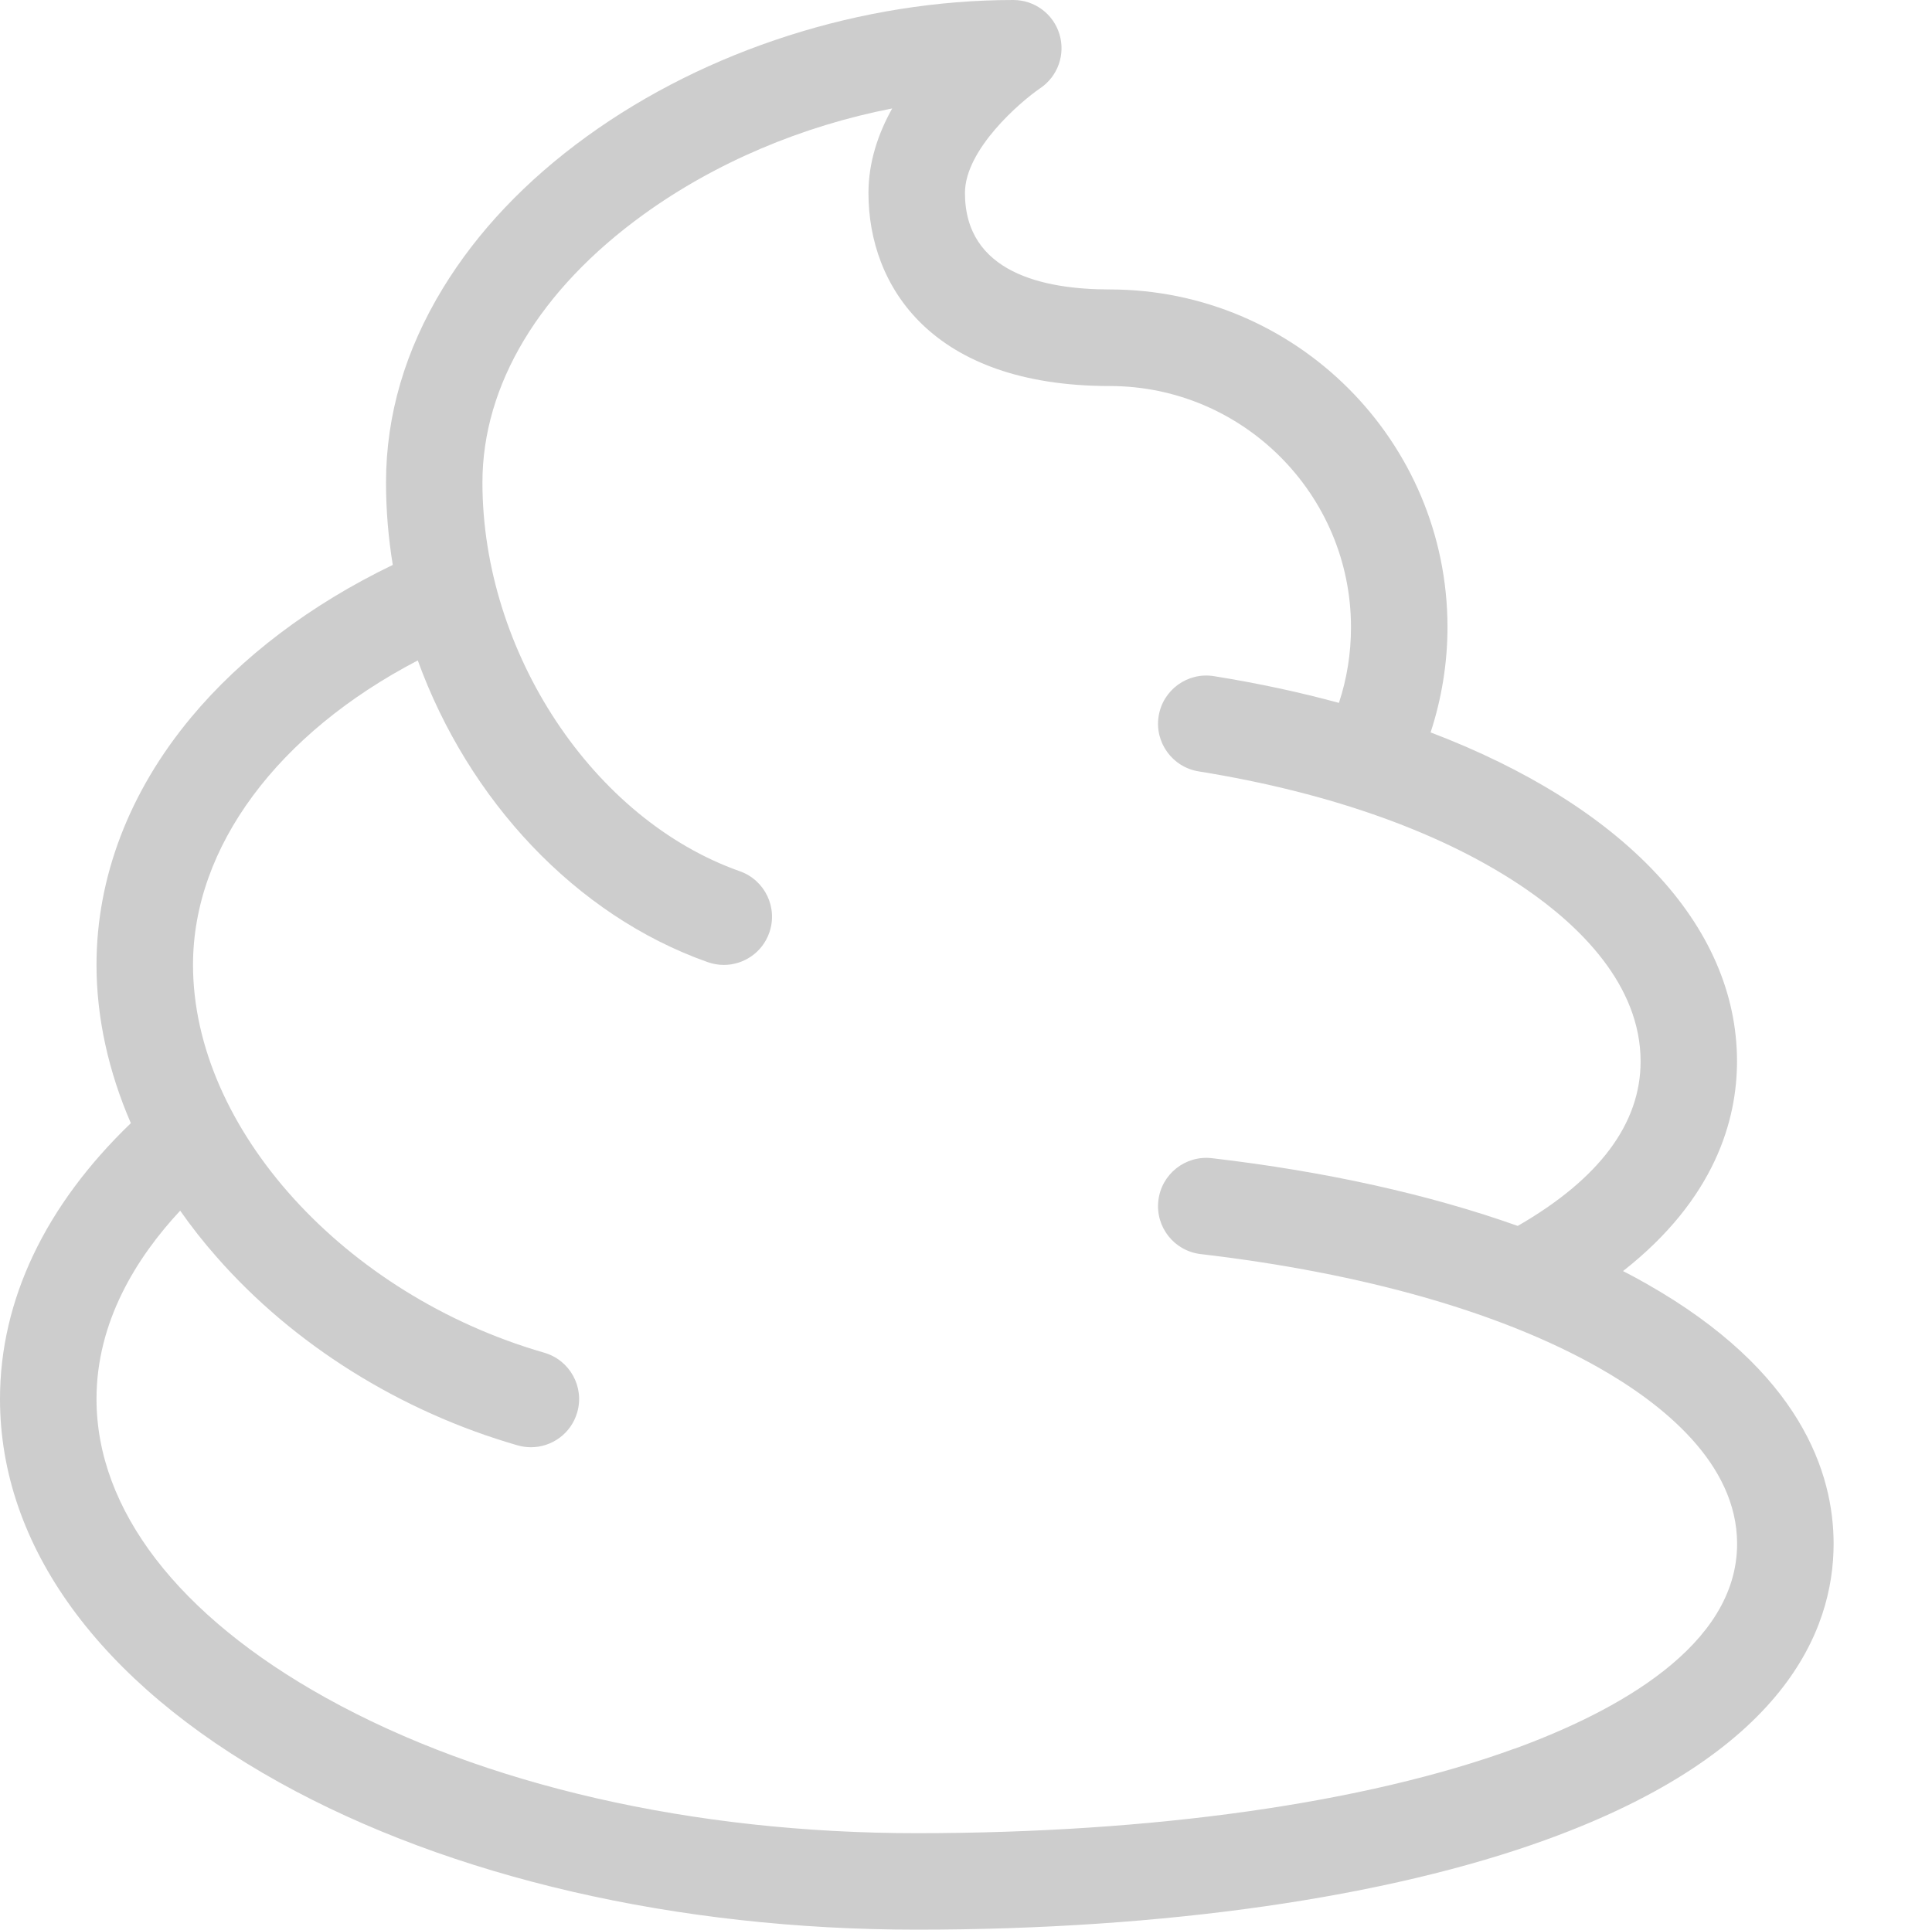
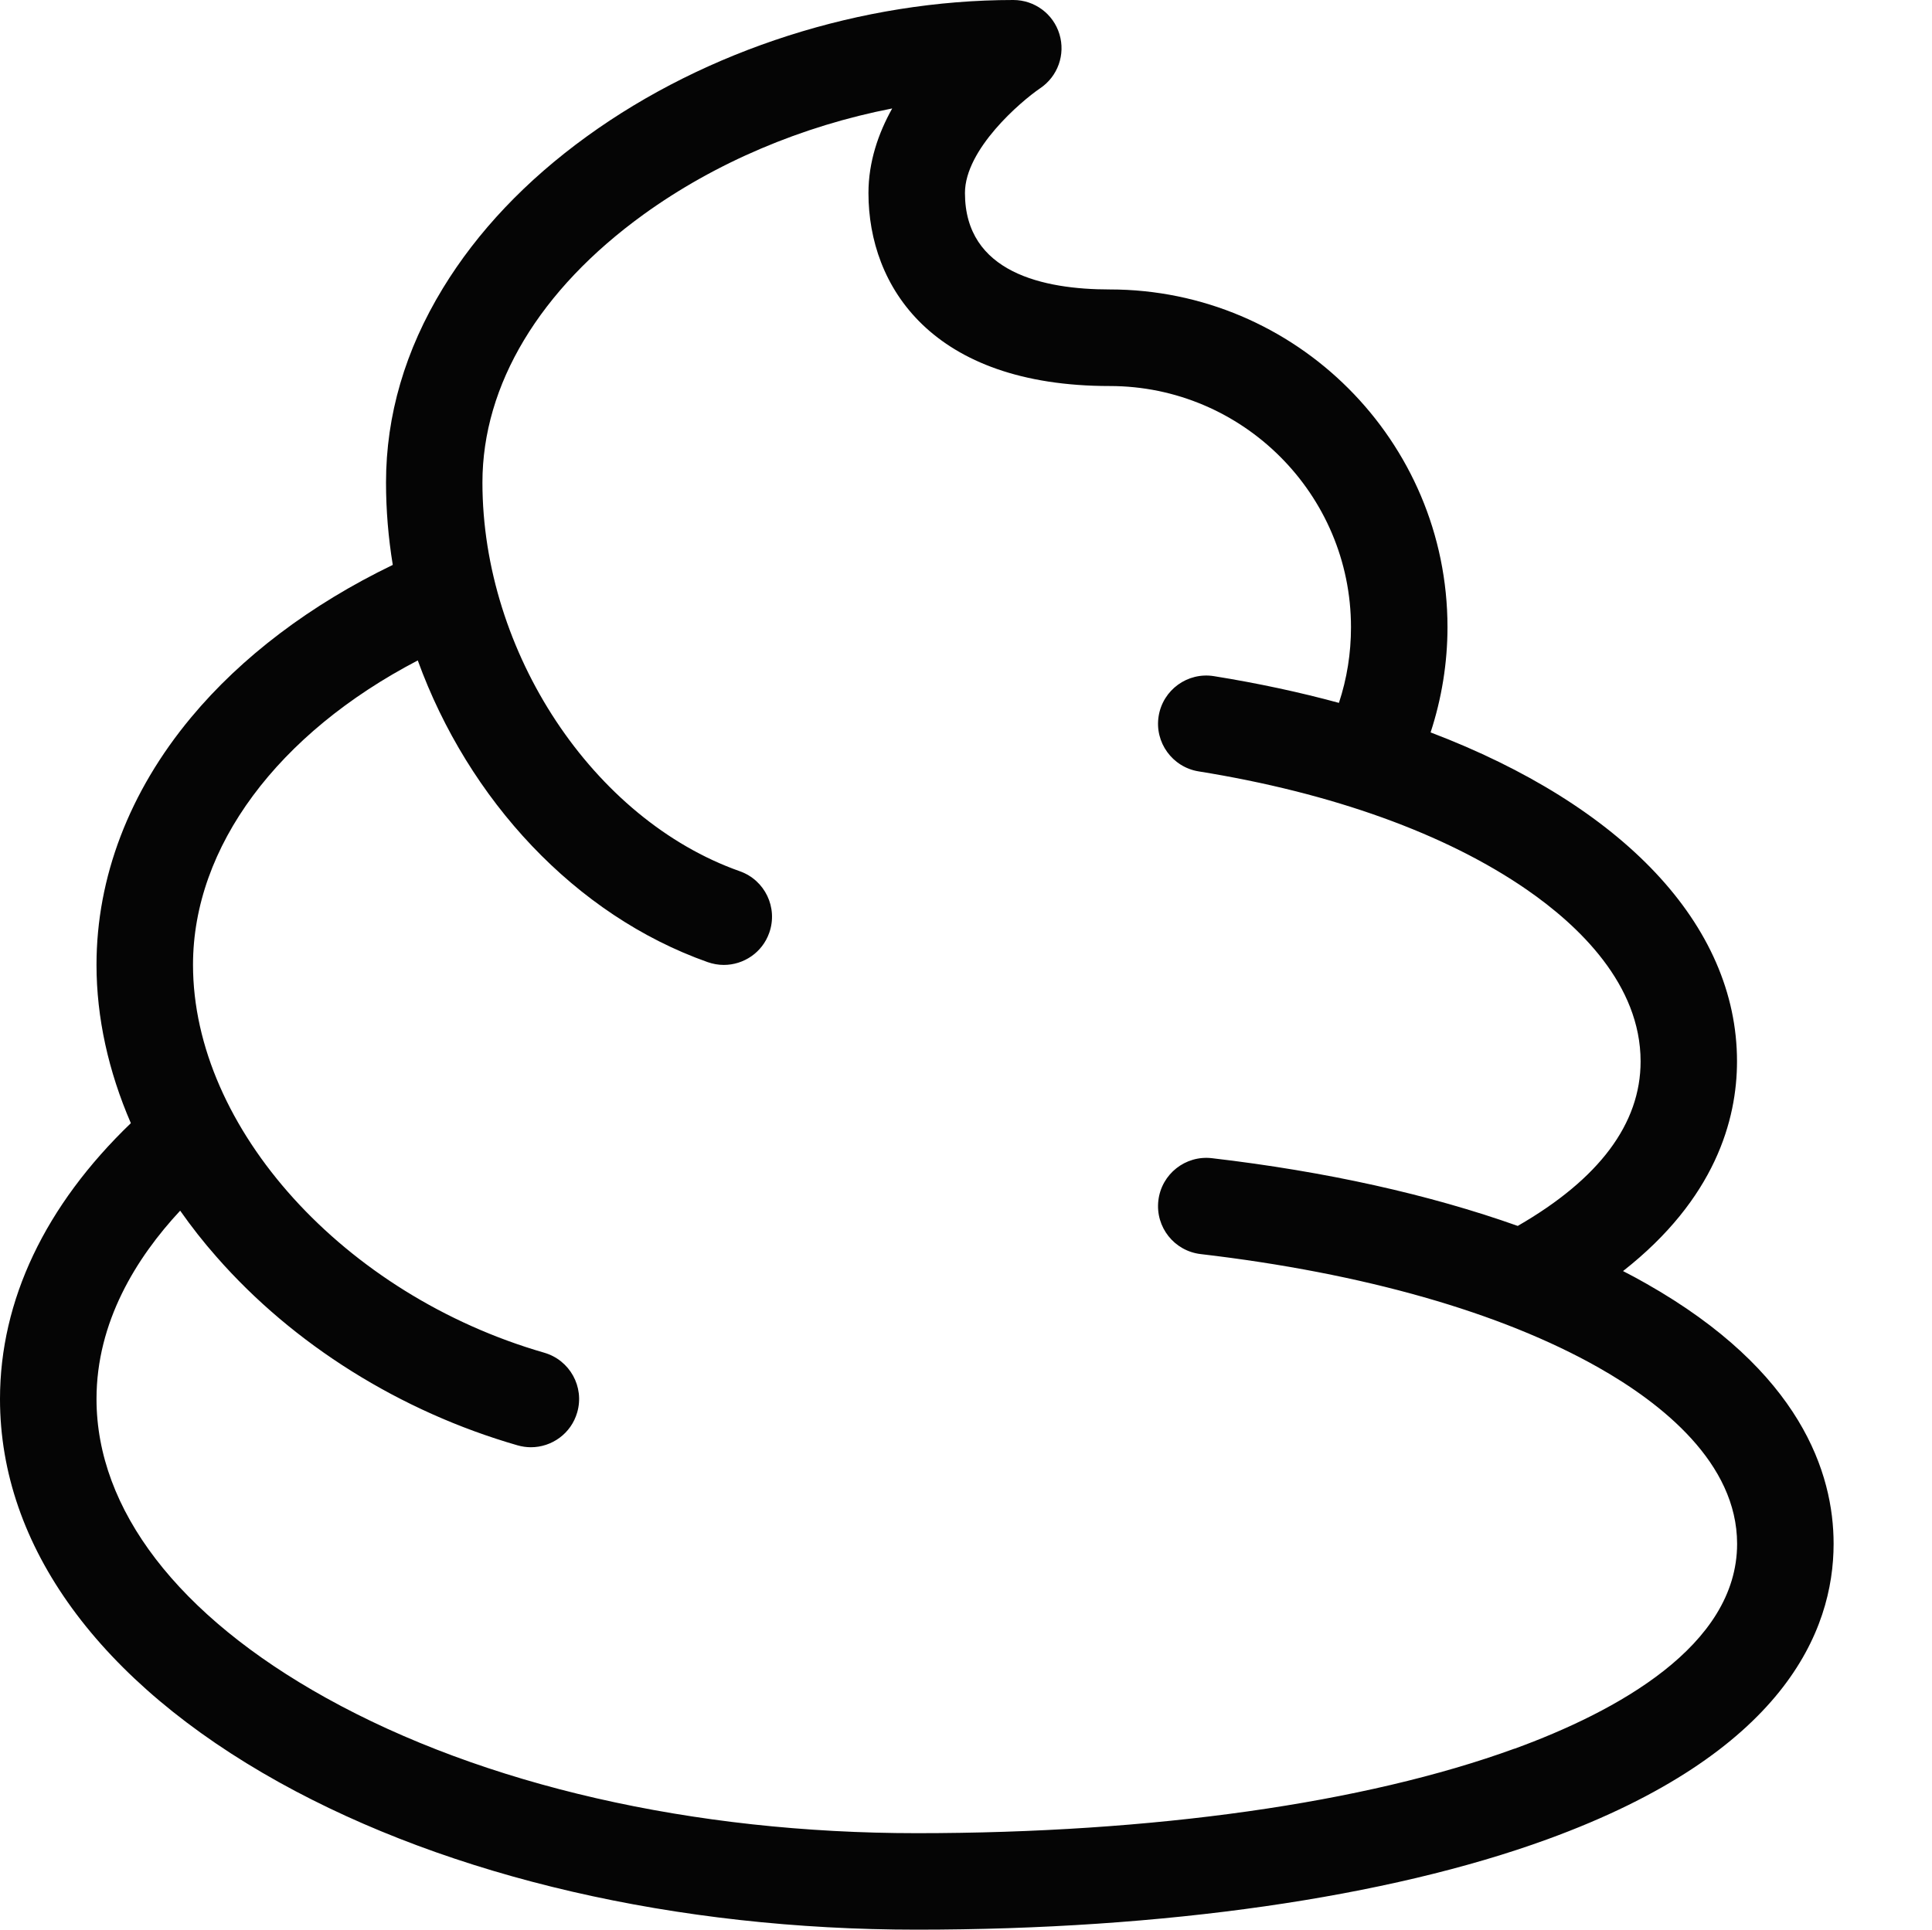
<svg xmlns="http://www.w3.org/2000/svg" class="icon" height="512" viewBox="0 0 1025 1024" version="1.1" id="svg4">
  <defs id="defs8" />
-   <path d="M873.318 681.114c-3.942-2.253-8.038-4.454-12.237-6.605 48.896-38.349 60.467-80.282 60.467-111.309 0-72.653-61.082-135.936-162.56-174.541 5.888-17.971 8.96-36.864 8.96-55.859 0-98.816-80.384-179.2-179.2-179.2-35.021 0-76.8-8.858-76.8-51.2 0-23.194 29.594-48.538 39.885-55.552 9.37-6.298 13.517-17.92 10.24-28.723s-13.21-18.125-24.474-18.125c-80.23 0-162.714 26.368-226.202 72.346-32.41 23.45-58.112 50.586-76.442 80.64-20.019 32.819-30.157 67.482-30.157 103.014 0 14.746 1.229 29.389 3.584 43.776-43.469 20.992-80.179 48.691-107.008 80.947-32.819 39.424-50.176 84.838-50.176 131.277 0 27.955 6.298 56.474 18.227 84.019-45.466 43.725-69.427 94.003-69.427 146.381 0 78.08 52.634 150.323 148.122 203.418 90.778 50.432 210.893 78.182 338.278 78.182 130.97 0 249.805-17.05 334.592-47.974 125.44-45.722 151.808-110.541 151.808-156.826 0-37.274-17.254-91.494-99.482-138.086zM803.482 927.949c-79.36 28.928-191.949 44.851-317.082 44.851-118.784 0-230.093-25.498-313.395-71.782-78.541-43.622-121.805-99.994-121.805-158.618 0-40.806 20.992-74.803 44.39-99.942 5.888 8.397 12.288 16.589 19.302 24.525 40.755 46.541 97.485 82.074 159.642 99.994 2.355 0.666 4.762 1.024 7.117 1.024 11.11 0 21.35-7.27 24.576-18.483 3.942-13.568-3.891-27.75-17.51-31.693-106.189-30.669-186.317-119.142-186.317-205.824 0-62.669 45.056-122.829 119.245-161.536 26.829 73.882 83.456 135.219 153.805 160.102 2.816 0.973 5.683 1.485 8.55 1.485 10.547 0 20.429-6.554 24.115-17.05 4.71-13.312-2.253-27.955-15.616-32.666-77.824-27.494-136.55-116.173-136.55-206.285 0-51.814 30.31-102.298 85.402-142.182 38.093-27.546 84.122-47.002 131.994-56.32-7.373 13.21-12.595 28.365-12.595 44.902 0 49.51 33.638 102.4 128 102.4 70.554 0 128 57.446 128 128 0 13.875-2.15 27.29-6.4 40.141-20.89-5.683-43.059-10.445-66.304-14.182-13.978-2.253-27.085 7.27-29.338 21.197s7.27 27.085 21.197 29.338c71.014 11.418 131.226 33.126 174.131 62.771 27.546 19.046 60.365 50.278 60.365 91.136 0 33.024-21.914 62.362-65.178 87.296-46.848-16.64-101.683-28.877-162.253-35.942-14.029-1.638-26.778 8.397-28.416 22.477s8.397 26.778 22.477 28.416c86.323 10.086 159.334 30.925 211.046 60.211 33.536 18.995 73.523 50.637 73.523 93.542 0 54.272-64.256 89.088-118.118 108.749z" id="path2" style="fill:#000000;fill-opacity:0.196" />
+   <path d="M873.318 681.114c-3.942-2.253-8.038-4.454-12.237-6.605 48.896-38.349 60.467-80.282 60.467-111.309 0-72.653-61.082-135.936-162.56-174.541 5.888-17.971 8.96-36.864 8.96-55.859 0-98.816-80.384-179.2-179.2-179.2-35.021 0-76.8-8.858-76.8-51.2 0-23.194 29.594-48.538 39.885-55.552 9.37-6.298 13.517-17.92 10.24-28.723s-13.21-18.125-24.474-18.125c-80.23 0-162.714 26.368-226.202 72.346-32.41 23.45-58.112 50.586-76.442 80.64-20.019 32.819-30.157 67.482-30.157 103.014 0 14.746 1.229 29.389 3.584 43.776-43.469 20.992-80.179 48.691-107.008 80.947-32.819 39.424-50.176 84.838-50.176 131.277 0 27.955 6.298 56.474 18.227 84.019-45.466 43.725-69.427 94.003-69.427 146.381 0 78.08 52.634 150.323 148.122 203.418 90.778 50.432 210.893 78.182 338.278 78.182 130.97 0 249.805-17.05 334.592-47.974 125.44-45.722 151.808-110.541 151.808-156.826 0-37.274-17.254-91.494-99.482-138.086zM803.482 927.949c-79.36 28.928-191.949 44.851-317.082 44.851-118.784 0-230.093-25.498-313.395-71.782-78.541-43.622-121.805-99.994-121.805-158.618 0-40.806 20.992-74.803 44.39-99.942 5.888 8.397 12.288 16.589 19.302 24.525 40.755 46.541 97.485 82.074 159.642 99.994 2.355 0.666 4.762 1.024 7.117 1.024 11.11 0 21.35-7.27 24.576-18.483 3.942-13.568-3.891-27.75-17.51-31.693-106.189-30.669-186.317-119.142-186.317-205.824 0-62.669 45.056-122.829 119.245-161.536 26.829 73.882 83.456 135.219 153.805 160.102 2.816 0.973 5.683 1.485 8.55 1.485 10.547 0 20.429-6.554 24.115-17.05 4.71-13.312-2.253-27.955-15.616-32.666-77.824-27.494-136.55-116.173-136.55-206.285 0-51.814 30.31-102.298 85.402-142.182 38.093-27.546 84.122-47.002 131.994-56.32-7.373 13.21-12.595 28.365-12.595 44.902 0 49.51 33.638 102.4 128 102.4 70.554 0 128 57.446 128 128 0 13.875-2.15 27.29-6.4 40.141-20.89-5.683-43.059-10.445-66.304-14.182-13.978-2.253-27.085 7.27-29.338 21.197s7.27 27.085 21.197 29.338c71.014 11.418 131.226 33.126 174.131 62.771 27.546 19.046 60.365 50.278 60.365 91.136 0 33.024-21.914 62.362-65.178 87.296-46.848-16.64-101.683-28.877-162.253-35.942-14.029-1.638-26.778 8.397-28.416 22.477s8.397 26.778 22.477 28.416c86.323 10.086 159.334 30.925 211.046 60.211 33.536 18.995 73.523 50.637 73.523 93.542 0 54.272-64.256 89.088-118.118 108.749z" id="path2" style="fill:#000000;fill-opacity:0.98" />
</svg>
